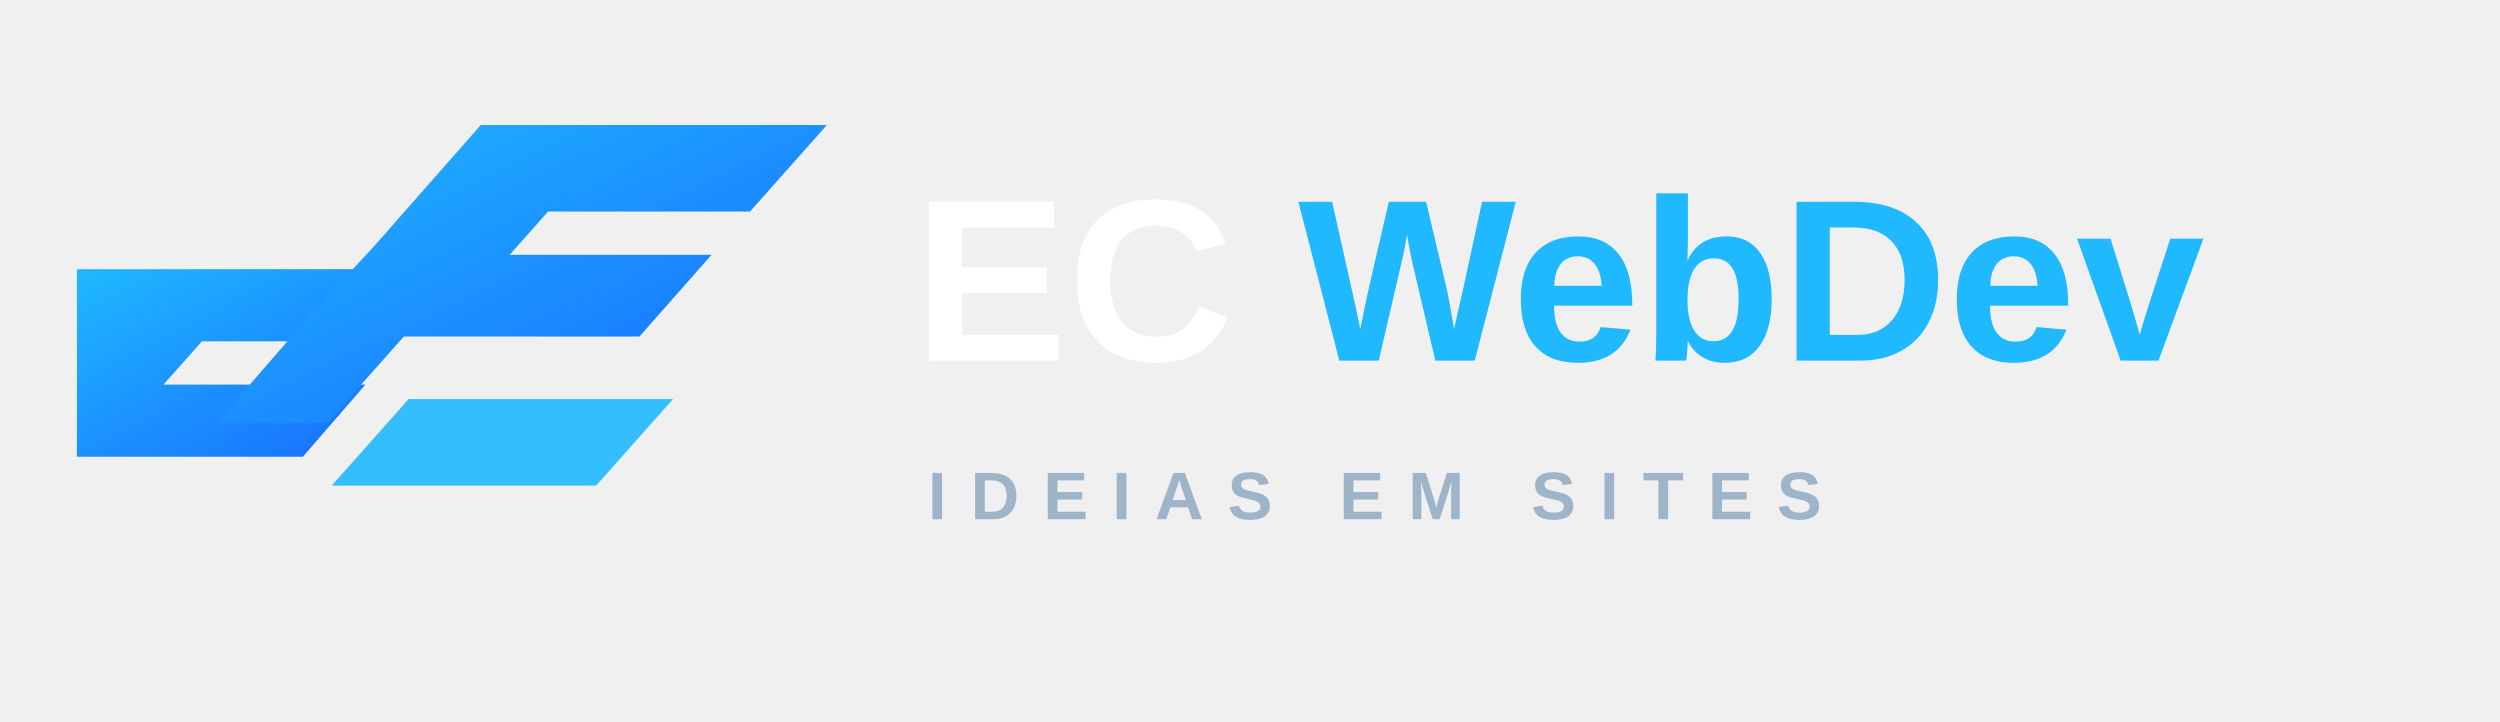
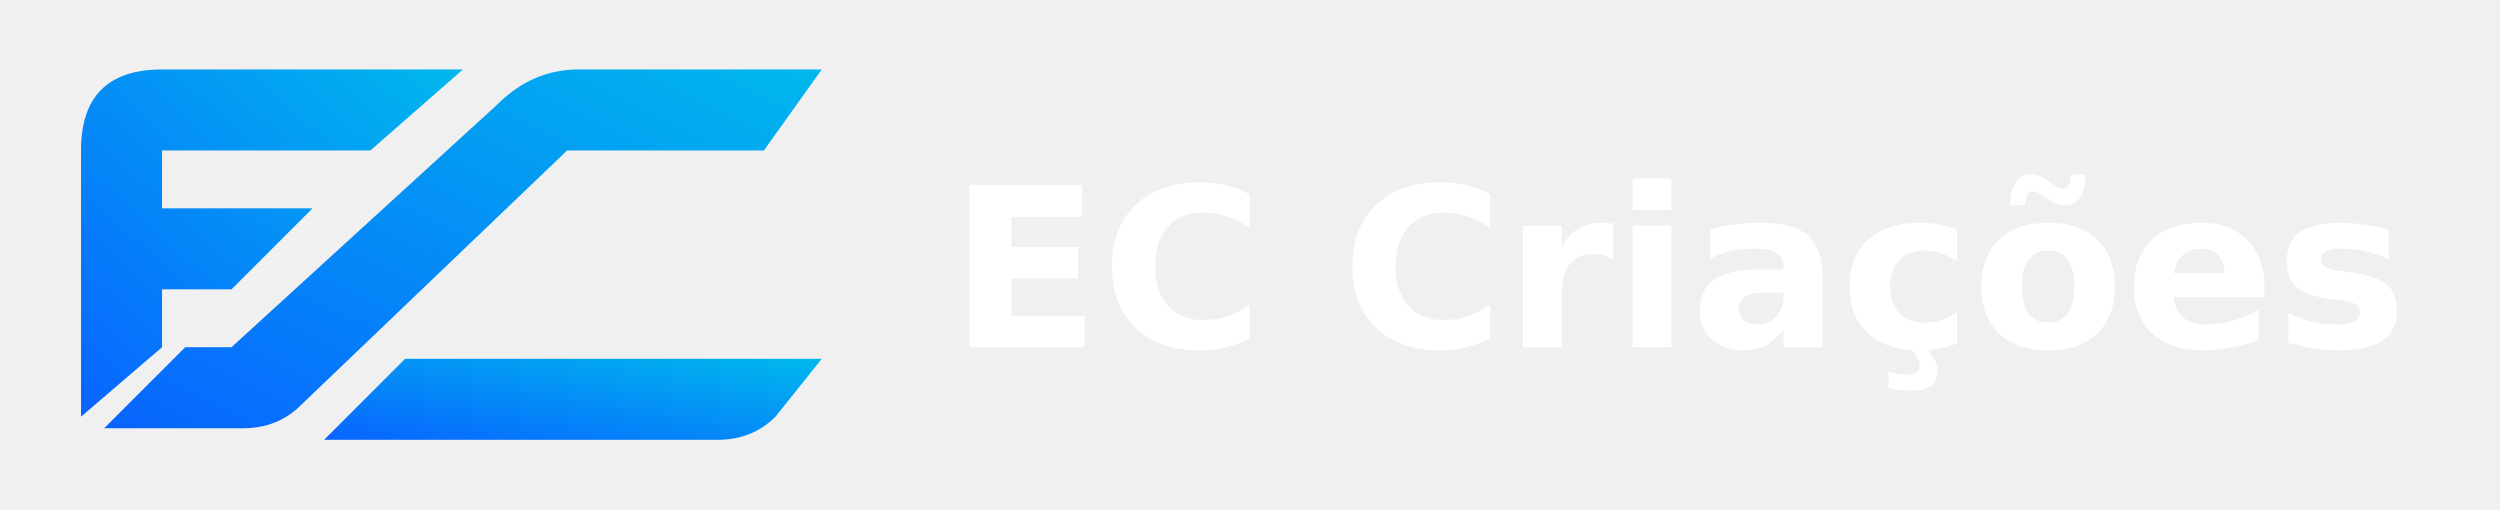
- <svg xmlns="http://www.w3.org/2000/svg" viewBox="0 0 520 150" role="img" aria-labelledby="title desc">
+ <svg xmlns="http://www.w3.org/2000/svg" viewBox="8 2 216 44" role="img">
  <defs>
-     <linearGradient id="g" x1="0" y1="0" x2="1" y2="1">
-       <stop offset="0" stop-color="#20b8ff" />
-       <stop offset="1" stop-color="#1768ff" />
+     <linearGradient id="blue" x1="0" y1="1" x2="1" y2="0">
+       <stop stop-color="#0864ff" />
+       <stop offset="1" stop-color="#00b8ed" />
    </linearGradient>
  </defs>
-   <g transform="translate(8 18)">
-     <path d="M8 38h73l-13 15H34l-8 9h42l-13 15H8z" fill="url(#g)" />
-     <path d="M92 8h72l-16 18h-42l-8 9h42l-15 17H76l-16 18H37l20-23 13-14z" fill="url(#g)" />
-     <path d="M77 65h55l-16 18H61z" fill="#20b8ff" opacity=".9" />
+   <g transform="translate(0 -1)">
+     <g fill="url(#blue)">
+       <path d="M15 39V16Q15 9 22 9H48L40 16H22V21H35L28 28H22V33Z" />
+       <path d="M17 40L24 33H28L51 12Q54 9 58 9H79L74 16H57L34 38Q32 40 29 40Z" />
+       <path d="M43 34H79L75 39Q73 41 70 41H36Z" />
+     </g>
  </g>
-   <text x="190" y="75" fill="#ffffff" font-family="Arial, Helvetica, sans-serif" font-size="48" font-weight="700">EC <tspan fill="#20b8ff">WebDev</tspan>
-   </text>
-   <text x="193" y="108" fill="#9eb4c9" font-family="Arial, Helvetica, sans-serif" font-size="14" font-weight="700" letter-spacing="5">IDEIAS EM SITES</text>
+   <g fill="#ffffff" transform="translate(90 32) scale(0.009374303 -0.009374303)">
+     <path transform="translate(0 0)" d="M188 1493H1227V1202H573V924H1188V633H573V291H1249V0H188Z" />
+     <path transform="translate(1399 0)" d="M1372 82Q1266 27 1151.0 -1.0Q1036 -29 911 -29Q538 -29 320.0 179.5Q102 388 102 745Q102 1103 320.0 1311.5Q538 1520 911 1520Q1036 1520 1151.0 1492.0Q1266 1464 1372 1409V1100Q1265 1173 1161.0 1207.0Q1057 1241 942 1241Q736 1241 618.0 1109.0Q500 977 500 745Q500 514 618.0 382.0Q736 250 942 250Q1057 250 1161.0 284.0Q1265 318 1372 391Z" />
+     <path transform="translate(2902 0)" d="" />
+     <path transform="translate(3615 0)" d="M1372 82Q1266 27 1151.0 -1.0Q1036 -29 911 -29Q538 -29 320.0 179.5Q102 388 102 745Q102 1103 320.0 1311.5Q538 1520 911 1520Q1036 1520 1151.0 1492.0Q1266 1464 1372 1409V1100Q1265 1173 1161.0 1207.0Q1057 1241 942 1241Q736 1241 618.0 1109.0Q500 977 500 745Q500 514 618.0 382.0Q736 250 942 250Q1057 250 1161.0 284.0Q1265 318 1372 391Z" />
+     <path transform="translate(5118 0)" d="M1004 815Q957 837 910.5 847.5Q864 858 817 858Q679 858 604.5 769.5Q530 681 530 516V0H172V1120H530V936Q599 1046 688.5 1096.5Q778 1147 903 1147Q921 1147 942.0 1145.5Q963 1144 1003 1139Z" />
+     <path transform="translate(6128 0)" d="M172 1120H530V0H172ZM172 1556H530V1264H172Z" />
+     <path transform="translate(6830 0)" d="M674 504Q562 504 505.5 466.0Q449 428 449 354Q449 286 494.5 247.5Q540 209 621 209Q722 209 791.0 281.5Q860 354 860 463V504ZM1221 639V0H860V166Q788 64 698.0 17.5Q608 -29 479 -29Q305 -29 196.5 72.5Q88 174 88 336Q88 533 223.5 625.0Q359 717 649 717H860V745Q860 830 793.0 869.5Q726 909 584 909Q469 909 370.0 886.0Q271 863 186 817V1090Q301 1118 417.0 1132.5Q533 1147 649 1147Q952 1147 1086.5 1027.5Q1221 908 1221 639Z" />
+     <path transform="translate(8212 0)" d="M1077 1085V793Q1004 843 930.5 867.0Q857 891 778 891Q628 891 544.5 803.5Q461 716 461 559Q461 402 544.5 314.5Q628 227 778 227Q862 227 937.5 252.0Q1013 277 1077 326V33Q993 2 906.5 -13.5Q820 -29 733 -29Q430 -29 259.0 126.5Q88 282 88 559Q88 836 259.0 991.5Q430 1147 733 1147Q821 1147 906.5 1131.5Q992 1116 1077 1085ZM786 0Q844 -62 871.5 -115.0Q899 -168 899 -215Q899 -310 837.5 -355.5Q776 -401 649 -401Q601 -401 550.0 -394.5Q499 -388 447 -375L446 -223Q496 -239 537.5 -246.5Q579 -254 612 -254Q670 -254 702.5 -231.0Q735 -208 735 -168Q735 -142 713.5 -101.0Q692 -60 647 0Z" />
+     <path transform="translate(9426 0)" d="M705 891Q586 891 523.5 805.5Q461 720 461 559Q461 398 523.5 312.5Q586 227 705 227Q822 227 884.0 312.5Q946 398 946 559Q946 720 884.0 805.5Q822 891 705 891ZM705 1147Q994 1147 1156.5 991.0Q1319 835 1319 559Q1319 283 1156.5 127.0Q994 -29 705 -29Q415 -29 251.5 127.0Q88 283 88 559Q88 835 251.5 991.0Q415 1147 705 1147ZM704 1364 649 1401Q645 1403 639 1407Q592 1438 567 1438Q531 1438 512.0 1407.0Q493 1376 493 1317V1309H354Q354 1445 405.5 1519.0Q457 1593 550 1593Q586 1593 622.5 1579.5Q659 1566 700 1536L761 1493Q783 1478 801.5 1470.0Q820 1462 835 1462Q871 1462 891.0 1494.0Q911 1526 911 1583V1591H1050Q1050 1455 998.5 1381.0Q947 1307 854 1307Q818 1307 784.5 1319.0Q751 1331 704 1364Z" />
+     <path transform="translate(10833 0)" d="M1290 563V461H453Q466 335 544.0 272.0Q622 209 762 209Q875 209 993.5 242.5Q1112 276 1237 344V68Q1110 20 983.0 -4.5Q856 -29 729 -29Q425 -29 256.5 125.5Q88 280 88 559Q88 833 253.5 990.0Q419 1147 709 1147Q973 1147 1131.5 988.0Q1290 829 1290 563ZM922 682Q922 784 862.5 846.5Q803 909 707 909Q603 909 538.0 850.5Q473 792 457 682Z" />
+     <path transform="translate(12222 0)" d="M1047 1085V813Q932 861 825.0 885.0Q718 909 623 909Q521 909 471.5 883.5Q422 858 422 805Q422 762 459.5 739.0Q497 716 594 705L657 696Q932 661 1027.0 581.0Q1122 501 1122 330Q1122 151 990.0 61.0Q858 -29 596 -29Q485 -29 366.5 -11.5Q248 6 123 41V313Q230 261 342.5 235.0Q455 209 571 209Q676 209 729.0 238.0Q782 267 782 324Q782 372 745.5 395.5Q709 419 600 432L537 440Q298 470 202.0 551.0Q106 632 106 797Q106 975 228.0 1061.0Q350 1147 602 1147Q701 1147 810.0 1132.0Q919 1117 1047 1085Z" />
+   </g>
</svg>
